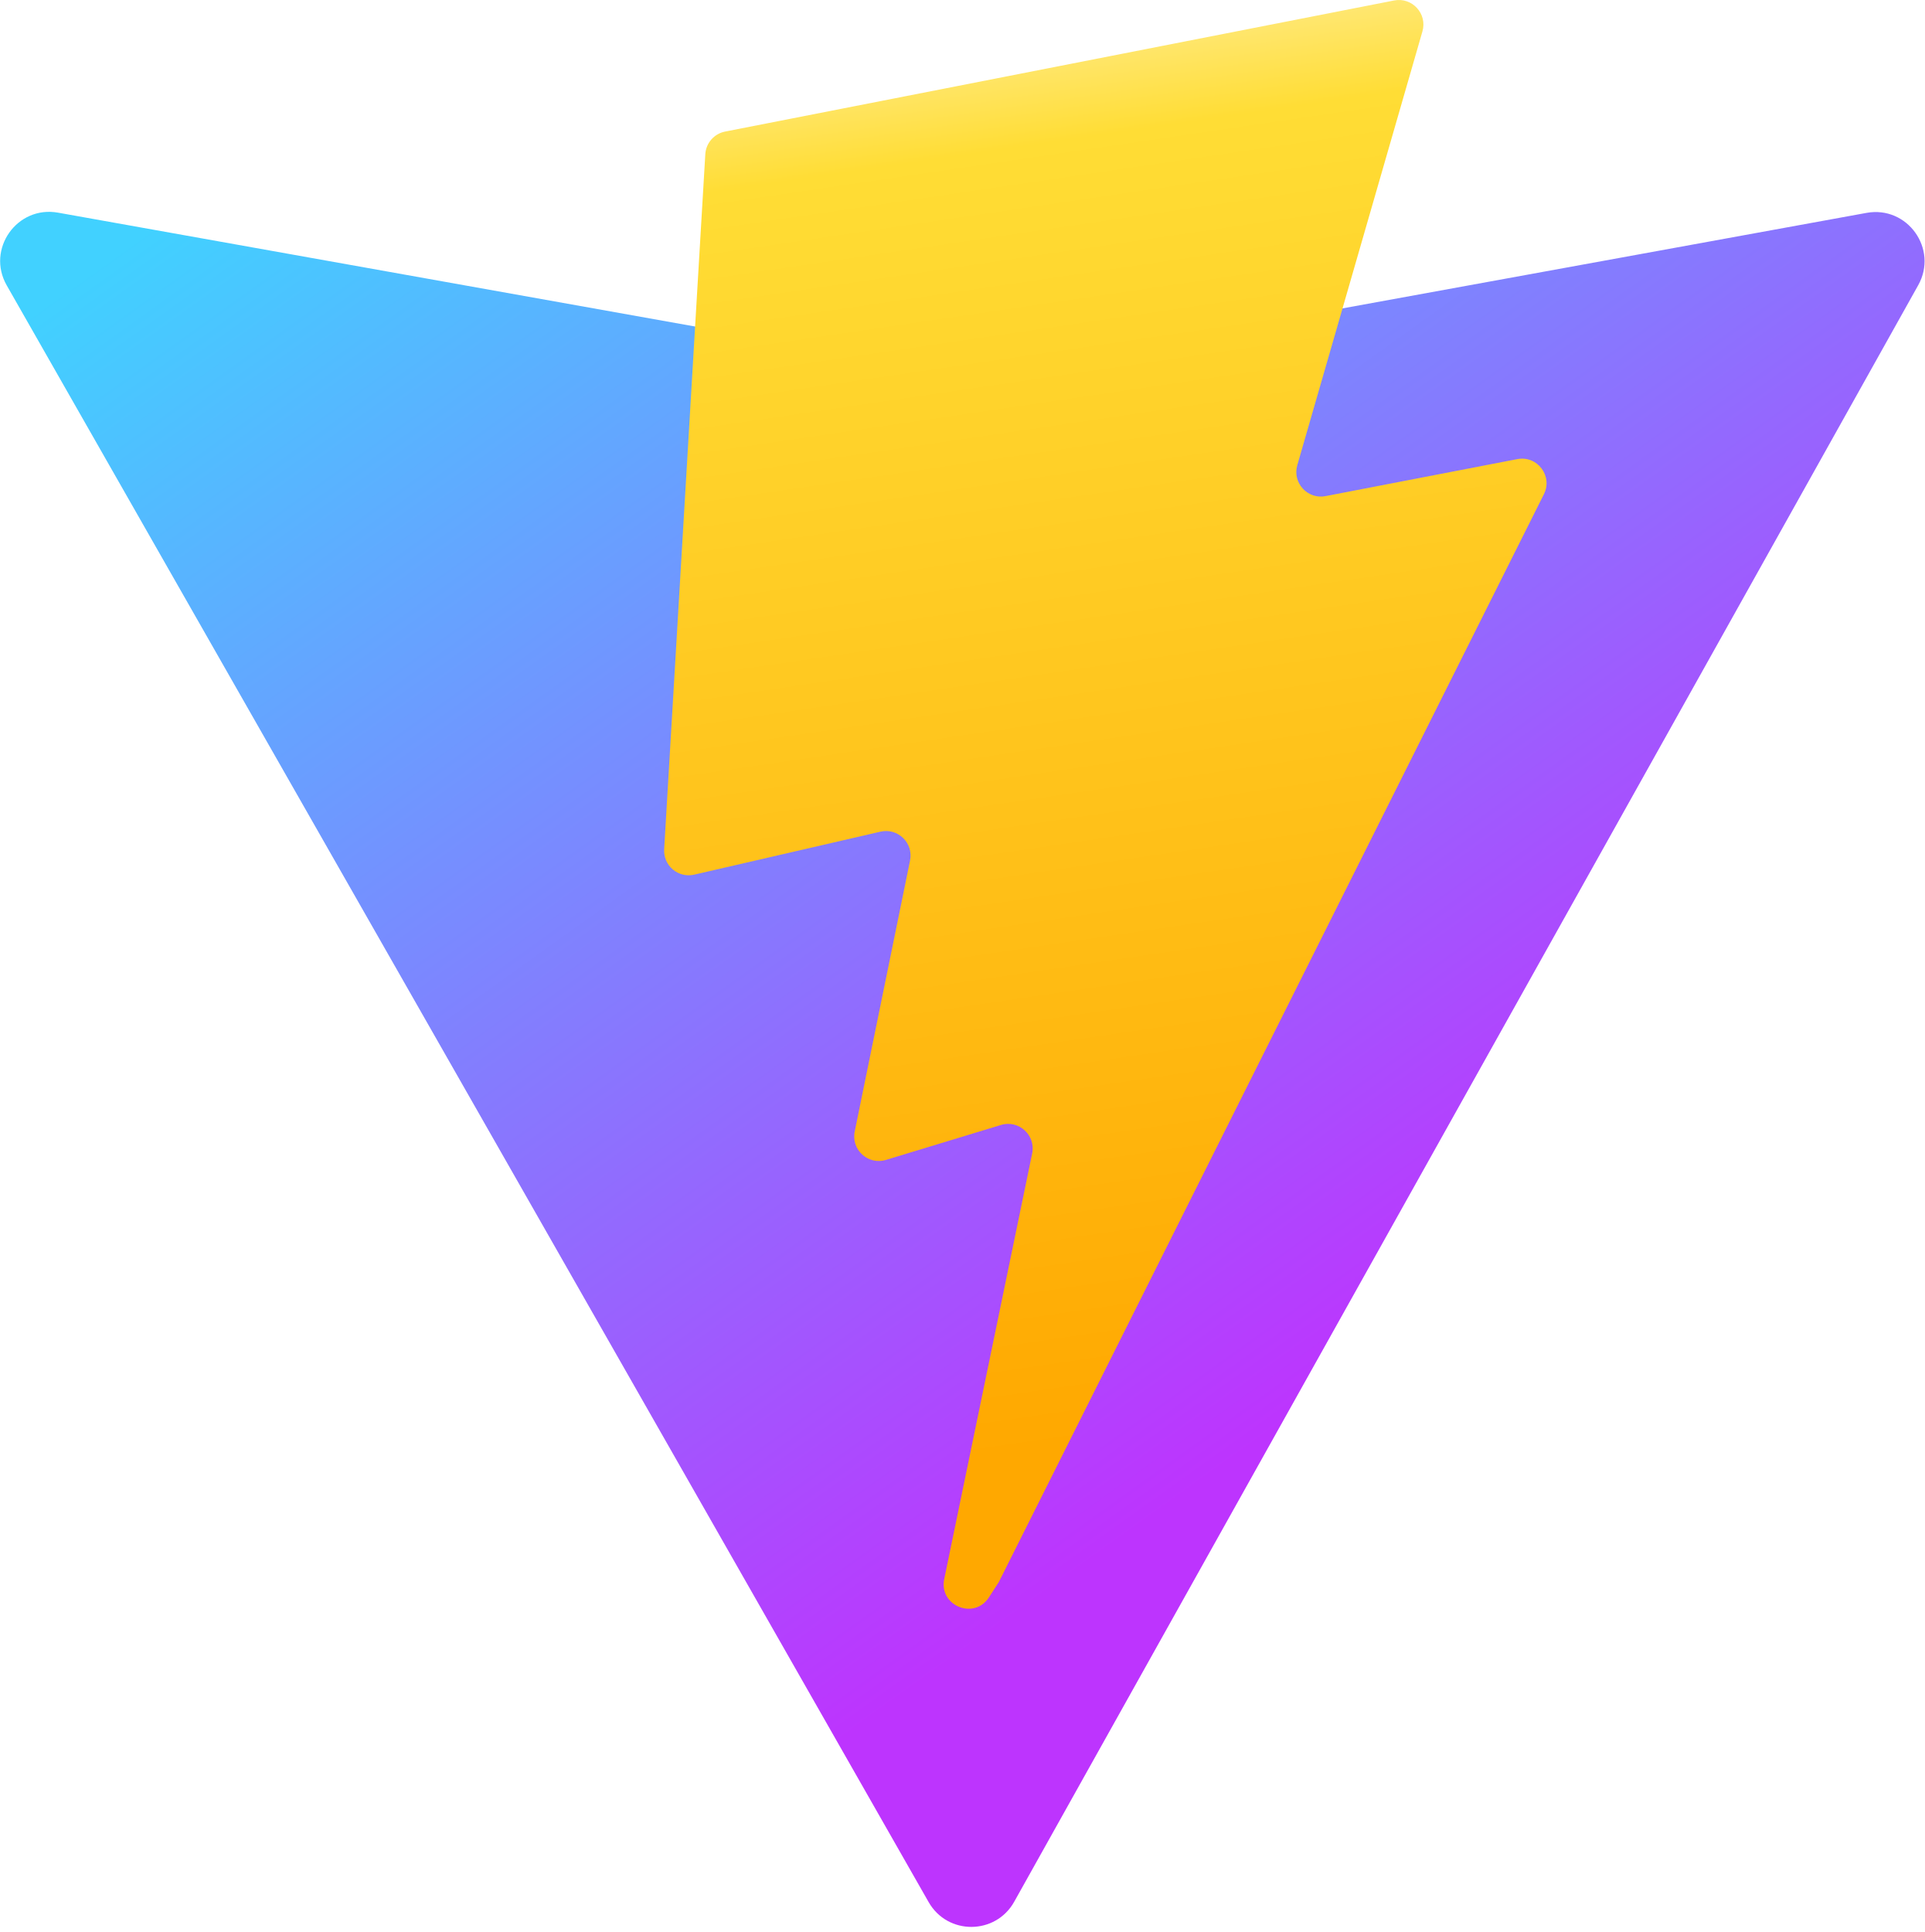
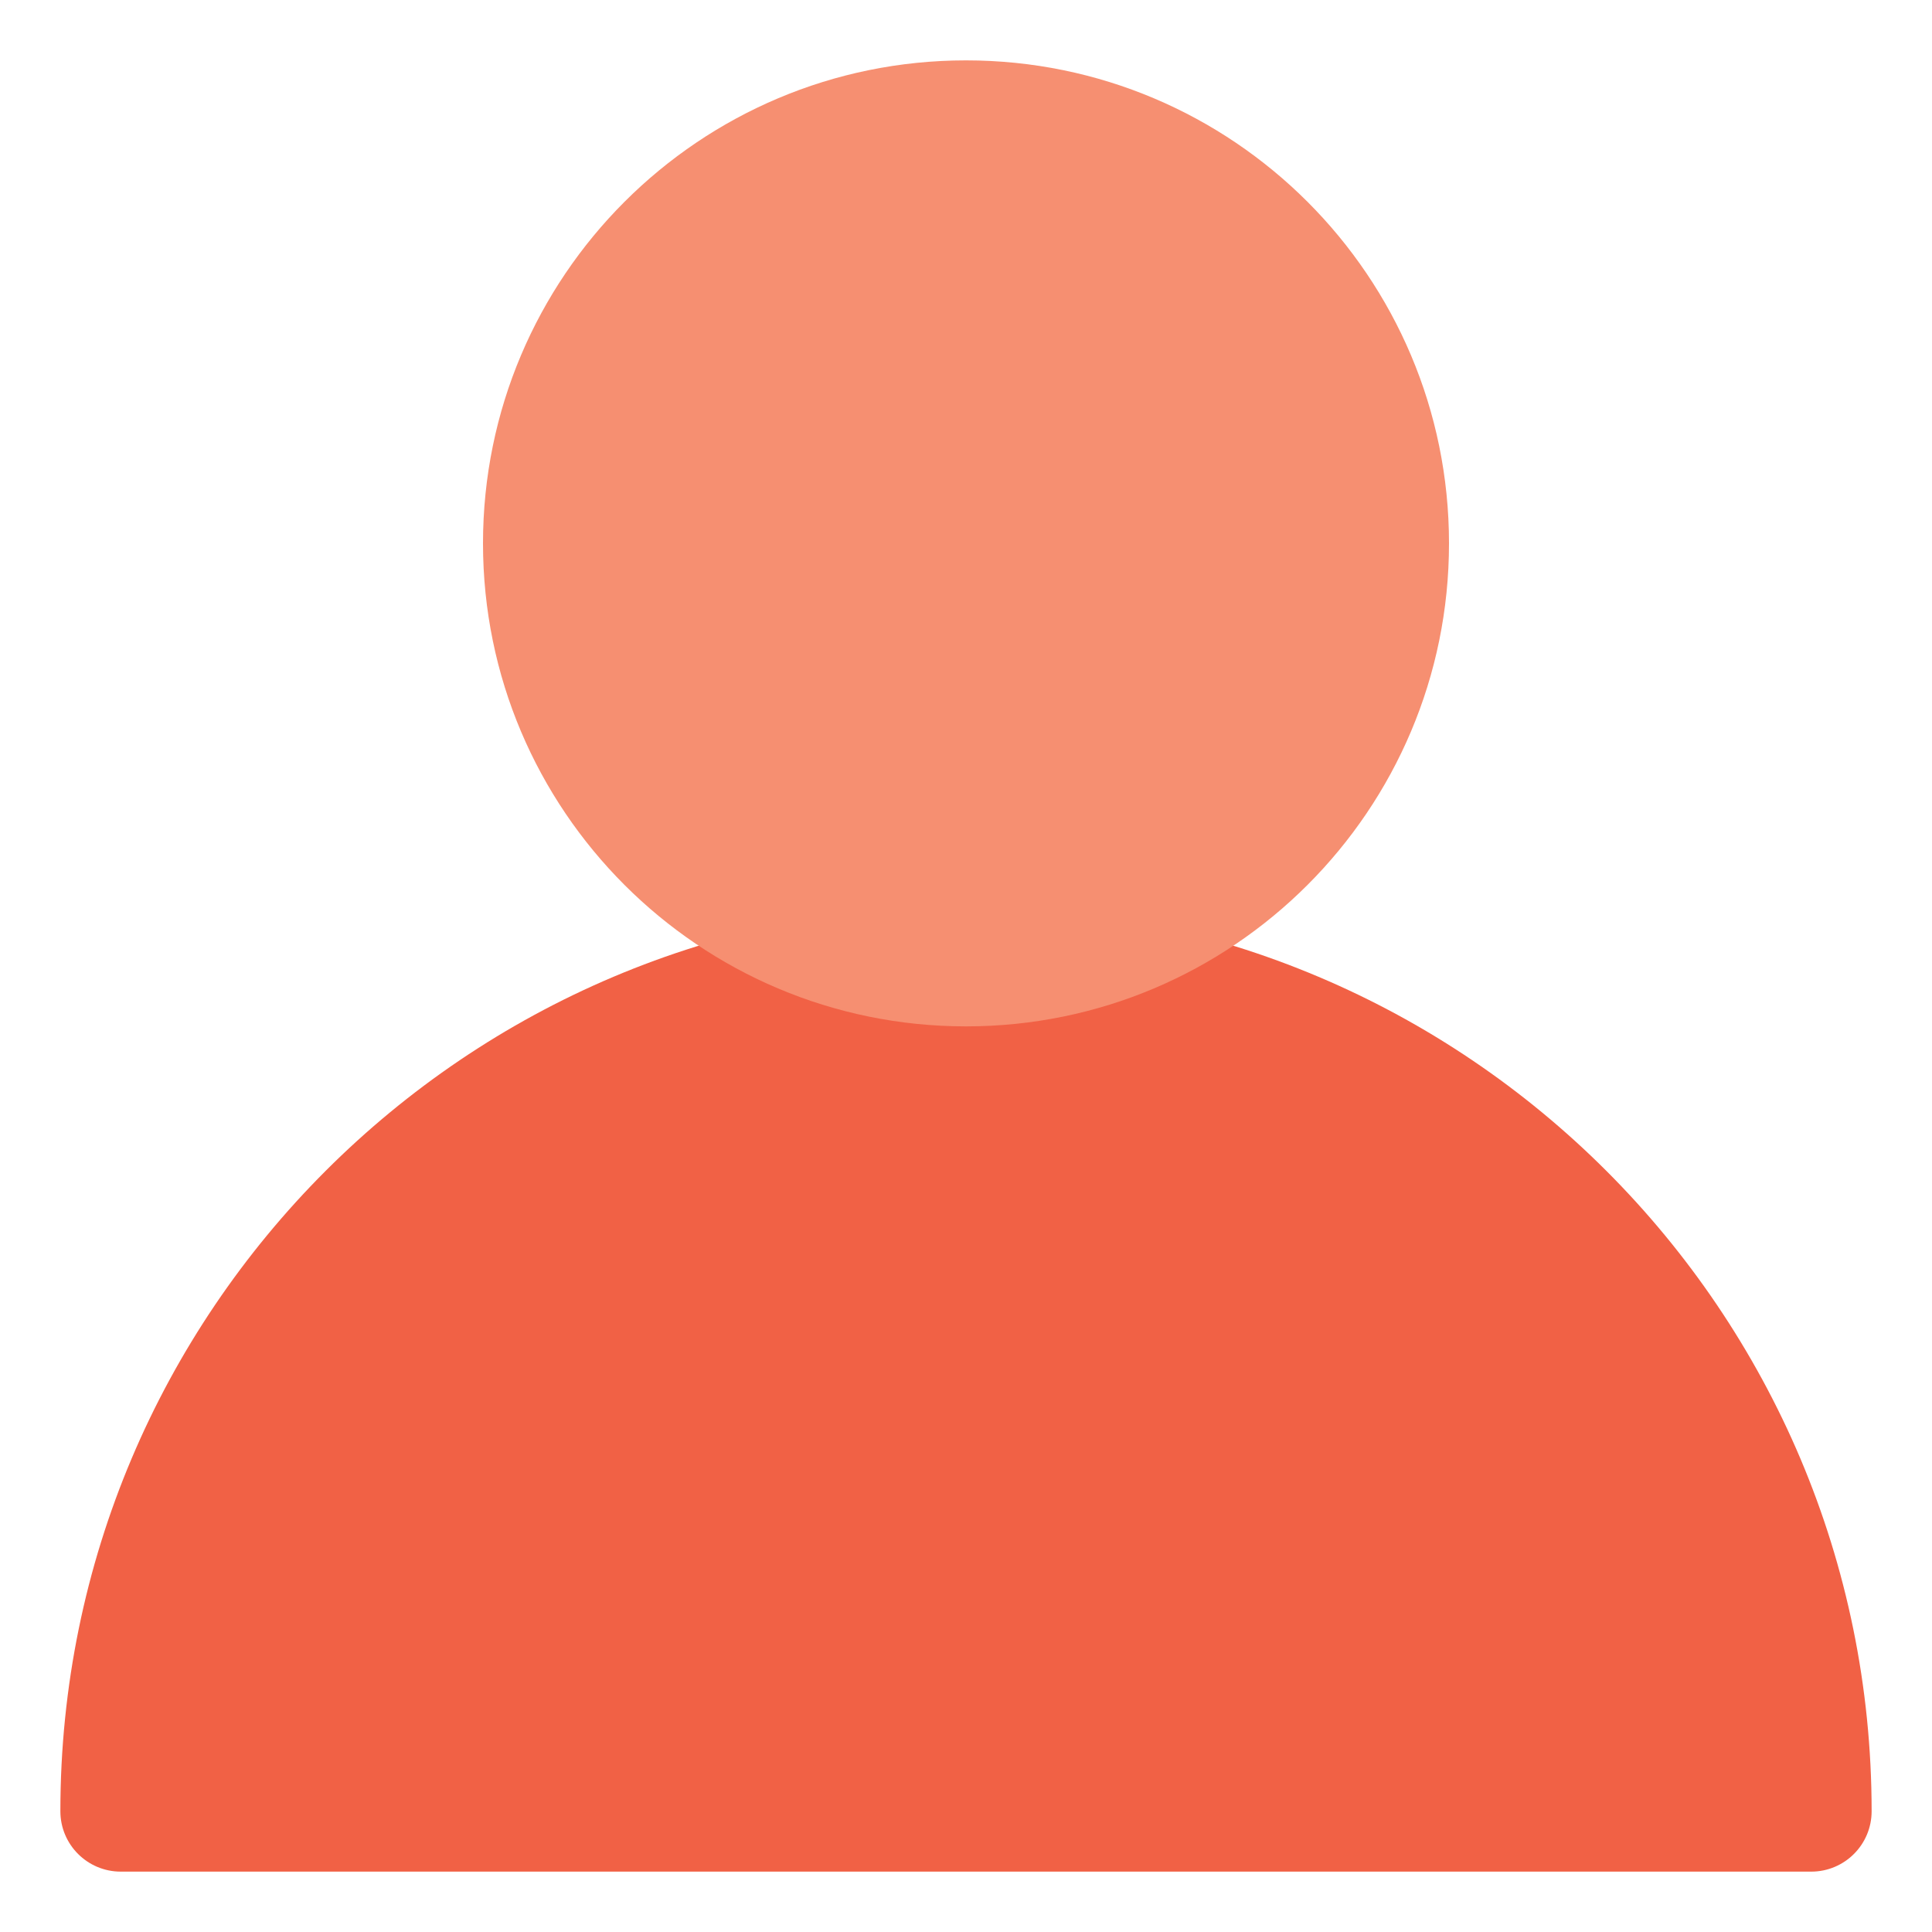
- <svg xmlns="http://www.w3.org/2000/svg" aria-hidden="true" role="img" class="iconify iconify--logos" width="31.88" height="32" preserveAspectRatio="xMidYMid meet" viewBox="0 0 256 257">
+ <svg xmlns="http://www.w3.org/2000/svg" id="user" viewBox="0 0 32 32">
  <defs>
-     <linearGradient id="IconifyId1813088fe1fbc01fb466" x1="-.828%" x2="57.636%" y1="7.652%" y2="78.411%">
-       <stop offset="0%" stop-color="#41D1FF" />
-       <stop offset="100%" stop-color="#BD34FE" />
-     </linearGradient>
-     <linearGradient id="IconifyId1813088fe1fbc01fb467" x1="43.376%" x2="50.316%" y1="2.242%" y2="89.03%">
-       <stop offset="0%" stop-color="#FFEA83" />
-       <stop offset="8.333%" stop-color="#FFDD35" />
-       <stop offset="100%" stop-color="#FFA800" />
-     </linearGradient>
+     <style>.cls-1{fill:#f16145;}.cls-2{fill:#f68f71;}</style>
  </defs>
-   <path fill="url(#IconifyId1813088fe1fbc01fb466)" d="M255.153 37.938L134.897 252.976c-2.483 4.44-8.862 4.466-11.382.048L.875 37.958c-2.746-4.814 1.371-10.646 6.827-9.67l120.385 21.517a6.537 6.537 0 0 0 2.322-.004l117.867-21.483c5.438-.991 9.574 4.796 6.877 9.62Z" />
-   <path fill="url(#IconifyId1813088fe1fbc01fb467)" d="M185.432.063L96.44 17.501a3.268 3.268 0 0 0-2.634 3.014l-5.474 92.456a3.268 3.268 0 0 0 3.997 3.378l24.777-5.718c2.318-.535 4.413 1.507 3.936 3.838l-7.361 36.047c-.495 2.426 1.782 4.5 4.151 3.78l15.304-4.649c2.372-.72 4.652 1.36 4.15 3.788l-11.698 56.621c-.732 3.542 3.979 5.473 5.943 2.437l1.313-2.028l72.516-144.72c1.215-2.423-.88-5.186-3.54-4.672l-25.505 4.922c-2.396.462-4.435-1.77-3.759-4.114l16.646-57.705c.677-2.35-1.37-4.583-3.769-4.113Z" />
+   <path class="cls-1" d="M16,15A15,15,0,0,0,1,30a1,1,0,0,0,1,1H30a1,1,0,0,0,1-1A15,15,0,0,0,16,15Z" />
+   <circle class="cls-2" cx="16" cy="9" r="8" />
</svg>
